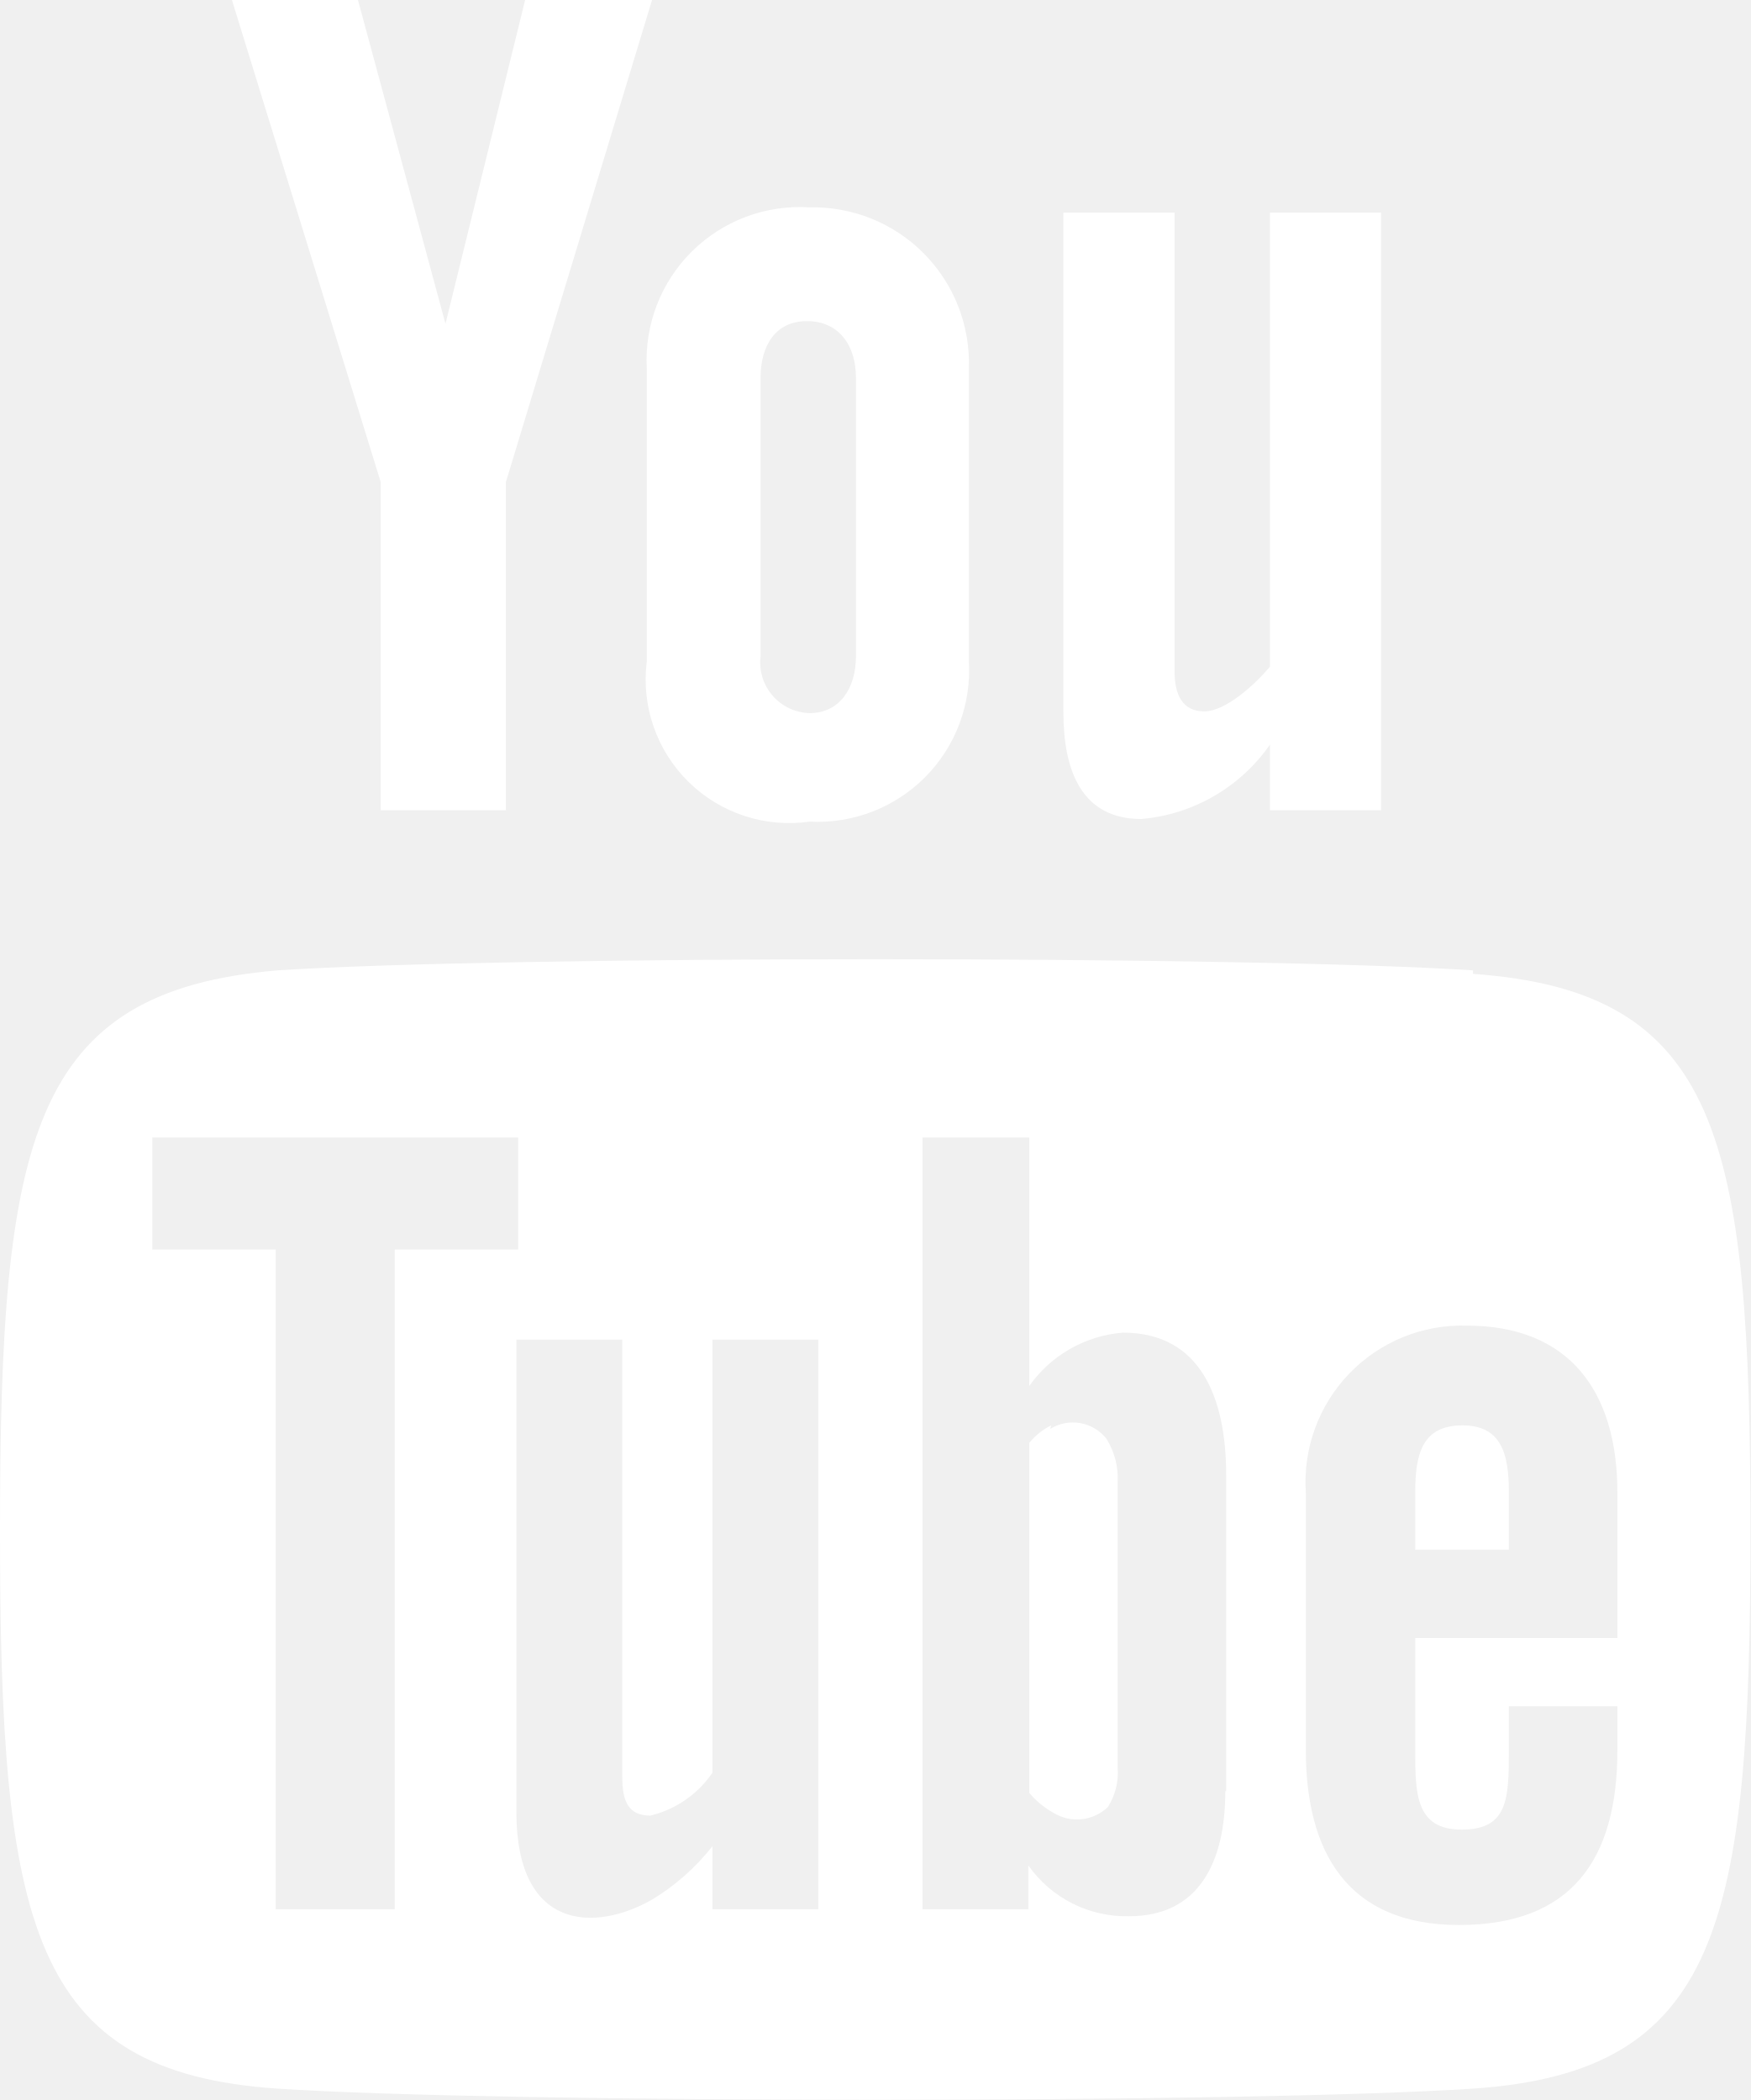
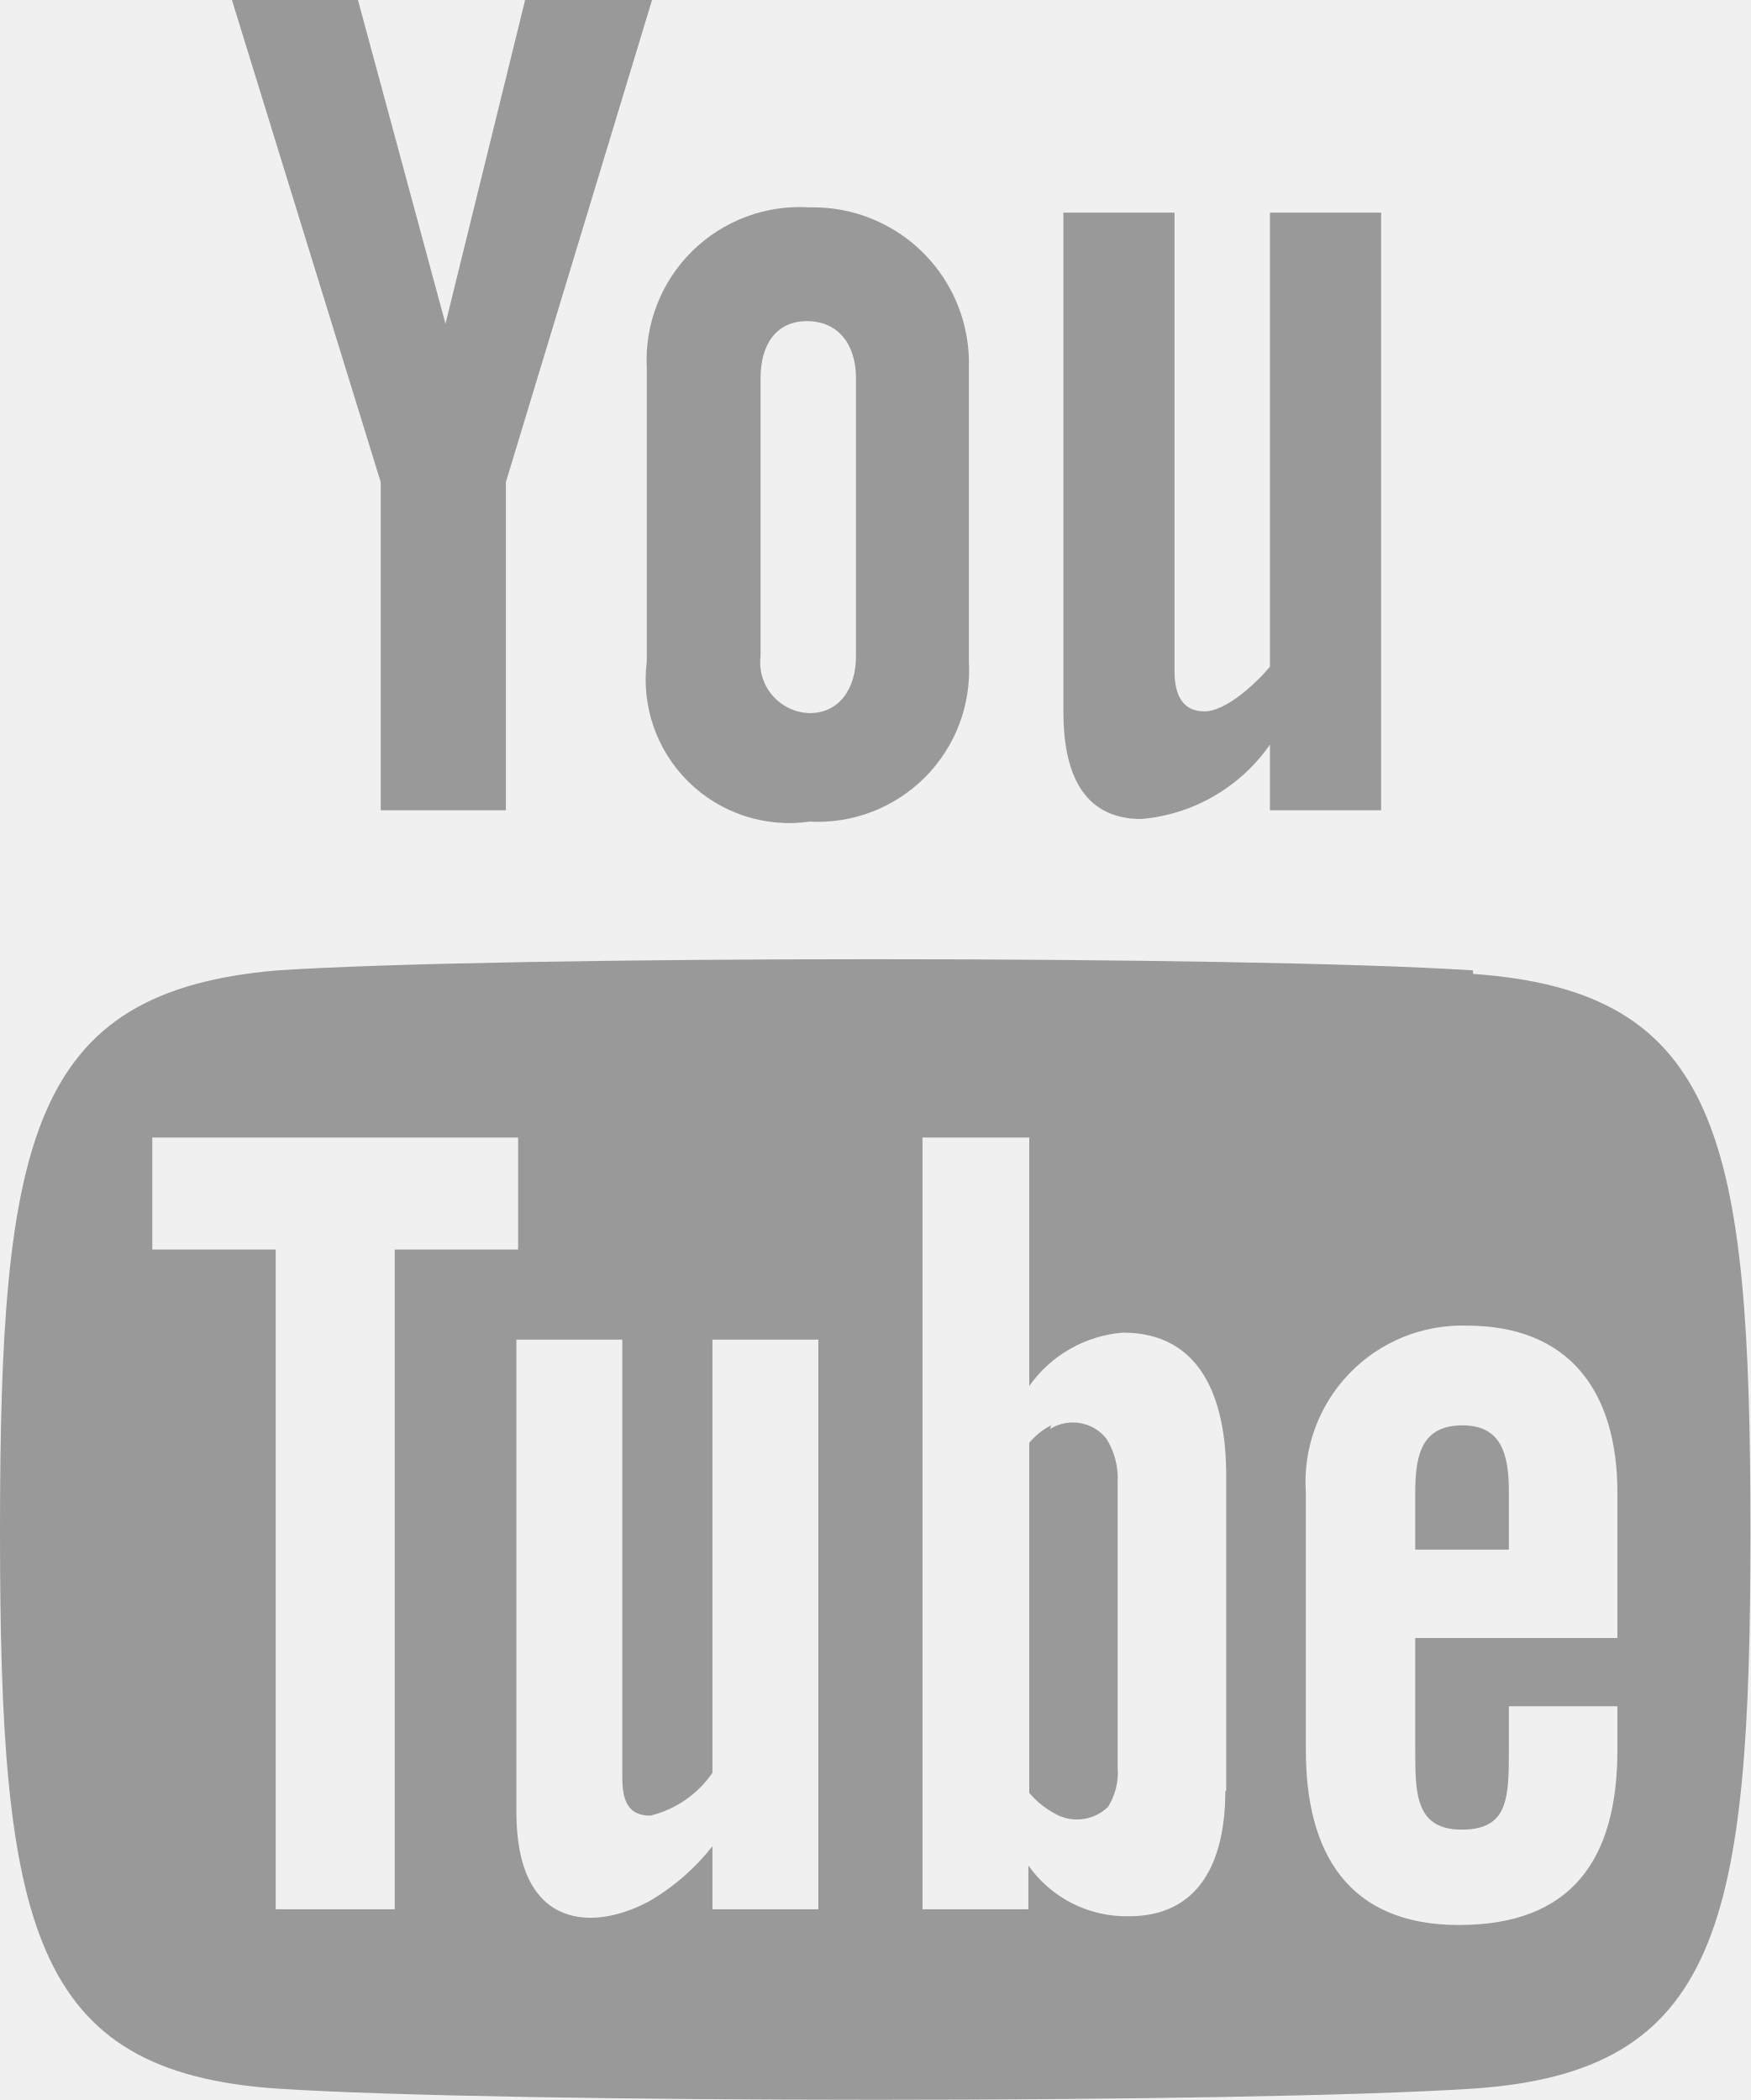
<svg xmlns="http://www.w3.org/2000/svg" viewBox="0 0 20 24">
  <defs>
-     <style>.cls-1{fill:#fff;}</style>
+     <style>.cls-1{fill:#999999;}</style>
  </defs>
-   <path class="cls-1" d="M4.65,0H6.09l1,3.7L8,0H9.45L7.78,5.51V9.26H6.35V5.51Zm6.6,2.37A1.75,1.75,0,0,0,9.39,4.21V7.56a1.64,1.64,0,0,0,1.86,1.83,1.73,1.73,0,0,0,1.82-1.83V4.21A1.78,1.78,0,0,0,11.25,2.37Zm.53,5.13c0,.37-.19.65-.53.65a.58.58,0,0,1-.56-.65V4.32c0-.37.17-.65.53-.65s.56.27.56.65Zm4.73-5.07V7.62c-.16.19-.5.51-.75.51s-.34-.19-.34-.46V2.43H14.15V8.14c0,.67.21,1.22.89,1.22a2,2,0,0,0,1.47-.85v.75h1.27V2.43Zm2.2,13.86c-.45,0-.54.31-.54.76v.66h1.07v-.66C19.24,16.61,19.15,16.29,18.71,16.29Zm-4.7,0a.76.76,0,0,0-.25.2v4a1,1,0,0,0,.28.23.51.51,0,0,0,.62-.07.74.74,0,0,0,.11-.45V16.94a.85.85,0,0,0-.13-.5A.49.49,0,0,0,14,16.33Zm4.82-5.2c-2.6-.17-11.06-.17-13.66,0C2.35,11.33,2,13,2,17.5s.35,6.18,3.17,6.37c2.6.17,11.06.17,13.66,0C21.65,23.68,22,22,22,17.5S21.65,11.33,18.83,11.13ZM6.51,21.82H5.15V14.28H3.74V13H7.92v1.28H6.51v7.54Zm4.84,0H10.14V21.1a2.57,2.57,0,0,1-.69.61c-.65.37-1.55.36-1.55-1V15.31H9.11v5c0,.26.06.44.32.44a1.2,1.2,0,0,0,.71-.49V15.31h1.21v6.51ZM16,20.47c0,.81-.3,1.43-1.1,1.43a1.37,1.37,0,0,1-1.15-.58v.5H12.54V13h1.22v2.84a1.45,1.45,0,0,1,1.07-.61c.89,0,1.18.75,1.18,1.63v3.61Zm4.47-1.75H18.17V20c0,.49,0,.91.53.91s.54-.35.54-.91V19.5h1.24V20c0,1.26-.53,2-1.81,2s-1.75-.84-1.75-2V17.06a1.79,1.79,0,0,1,1.84-1.91c1.16,0,1.72.74,1.72,1.91v1.66Z" transform="translate(-2)" />
+   <path class="cls-1" d="M4.65,0H6.09l1,3.7L8,0H9.45L7.78,5.51V9.26H6.35V5.51Zm6.6,2.37A1.75,1.75,0,0,0,9.39,4.21V7.56a1.64,1.64,0,0,0,1.86,1.83,1.73,1.73,0,0,0,1.82-1.83V4.21A1.78,1.78,0,0,0,11.25,2.37Zm.53,5.13c0,.37-.19.65-.53.65a.58.58,0,0,1-.56-.65V4.32c0-.37.17-.65.53-.65s.56.27.56.65Zm4.73-5.07V7.62c-.16.19-.5.51-.75.51s-.34-.19-.34-.46V2.43H14.15V8.14c0,.67.21,1.22.89,1.22a2,2,0,0,0,1.47-.85v.75h1.27V2.43Zm2.2,13.86c-.45,0-.54.31-.54.76v.66h1.07v-.66C19.24,16.61,19.15,16.29,18.71,16.29Zm-4.7,0a.76.76,0,0,0-.25.2v4a1,1,0,0,0,.28.23.51.51,0,0,0,.62-.07.74.74,0,0,0,.11-.45V16.94a.85.85,0,0,0-.13-.5A.49.49,0,0,0,14,16.33Zm4.82-5.2c-2.6-.17-11.06-.17-13.66,0C2.35,11.33,2,13,2,17.5s.35,6.18,3.17,6.37c2.6.17,11.06.17,13.66,0C21.65,23.68,22,22,22,17.5S21.65,11.33,18.83,11.13ZM6.51,21.82H5.15V14.28H3.74V13H7.92v1.28H6.51v7.54Zm4.84,0H10.14V21.1a2.57,2.57,0,0,1-.69.61c-.65.37-1.55.36-1.55-1V15.31H9.11v5c0,.26.06.44.32.44a1.2,1.2,0,0,0,.71-.49V15.31h1.21v6.51ZM16,20.47c0,.81-.3,1.43-1.1,1.43a1.37,1.37,0,0,1-1.15-.58v.5H12.54V13h1.22v2.84a1.45,1.45,0,0,1,1.07-.61c.89,0,1.18.75,1.18,1.63v3.61Zm4.47-1.75H18.17V20c0,.49,0,.91.53.91s.54-.35.54-.91V19.5h1.24V20c0,1.26-.53,2-1.81,2s-1.75-.84-1.75-2V17.06a1.79,1.79,0,0,1,1.84-1.91c1.16,0,1.72.74,1.72,1.91v1.66Z" transform="translate(-2)">
+ </path>
</svg>
